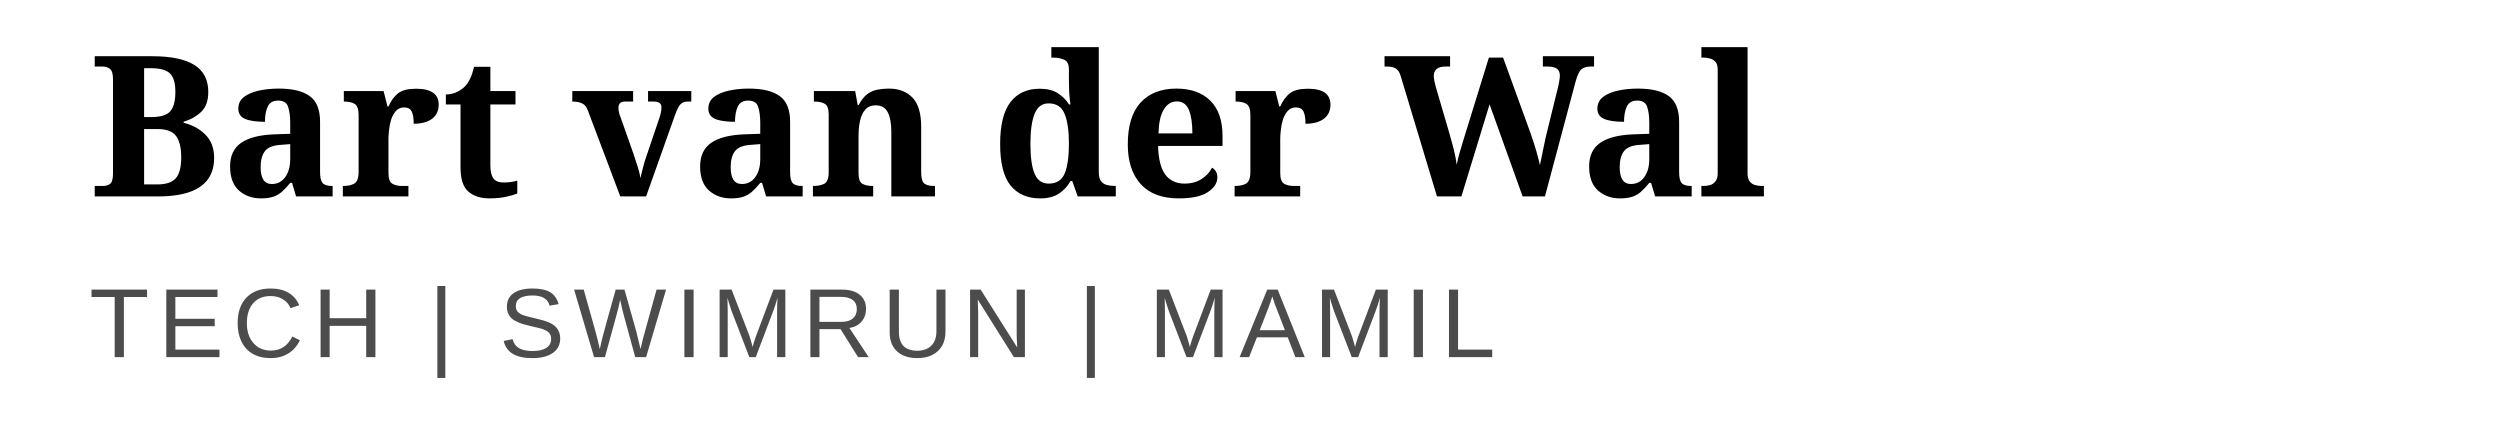
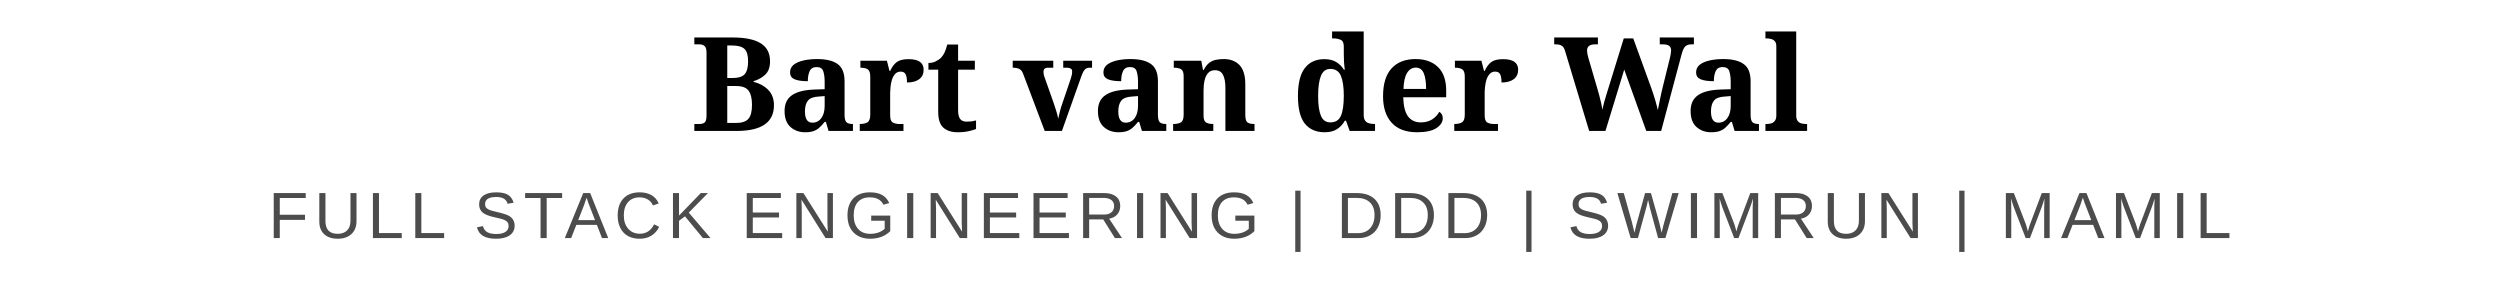
- <svg xmlns="http://www.w3.org/2000/svg" viewBox="0 0 280 50">
+ <svg xmlns="http://www.w3.org/2000/svg" viewBox="0 0 420 50">
  <style>
    .logo-name { font-family: 'Georgia', serif; font-size: 22px; fill: currentColor; font-weight: bold; }
    .logo-tagline { font-family: 'Arial', sans-serif; font-size: 11px; fill: currentColor; opacity: 0.7; letter-spacing: 1px; }
  </style>
-   <text x="10" y="22" class="logo-name">Bart van der Wal</text>
-   <text x="10" y="40" class="logo-tagline">TECH | SWIMRUN | MAMIL</text>
+   <text x="210" y="22" class="logo-name" text-anchor="middle">Bart van der Wal</text>
+   <text x="210" y="40" class="logo-tagline" text-anchor="middle">FULL STACK ENGINEERING | DDD | SWIMRUN | MAMIL</text>
</svg>
